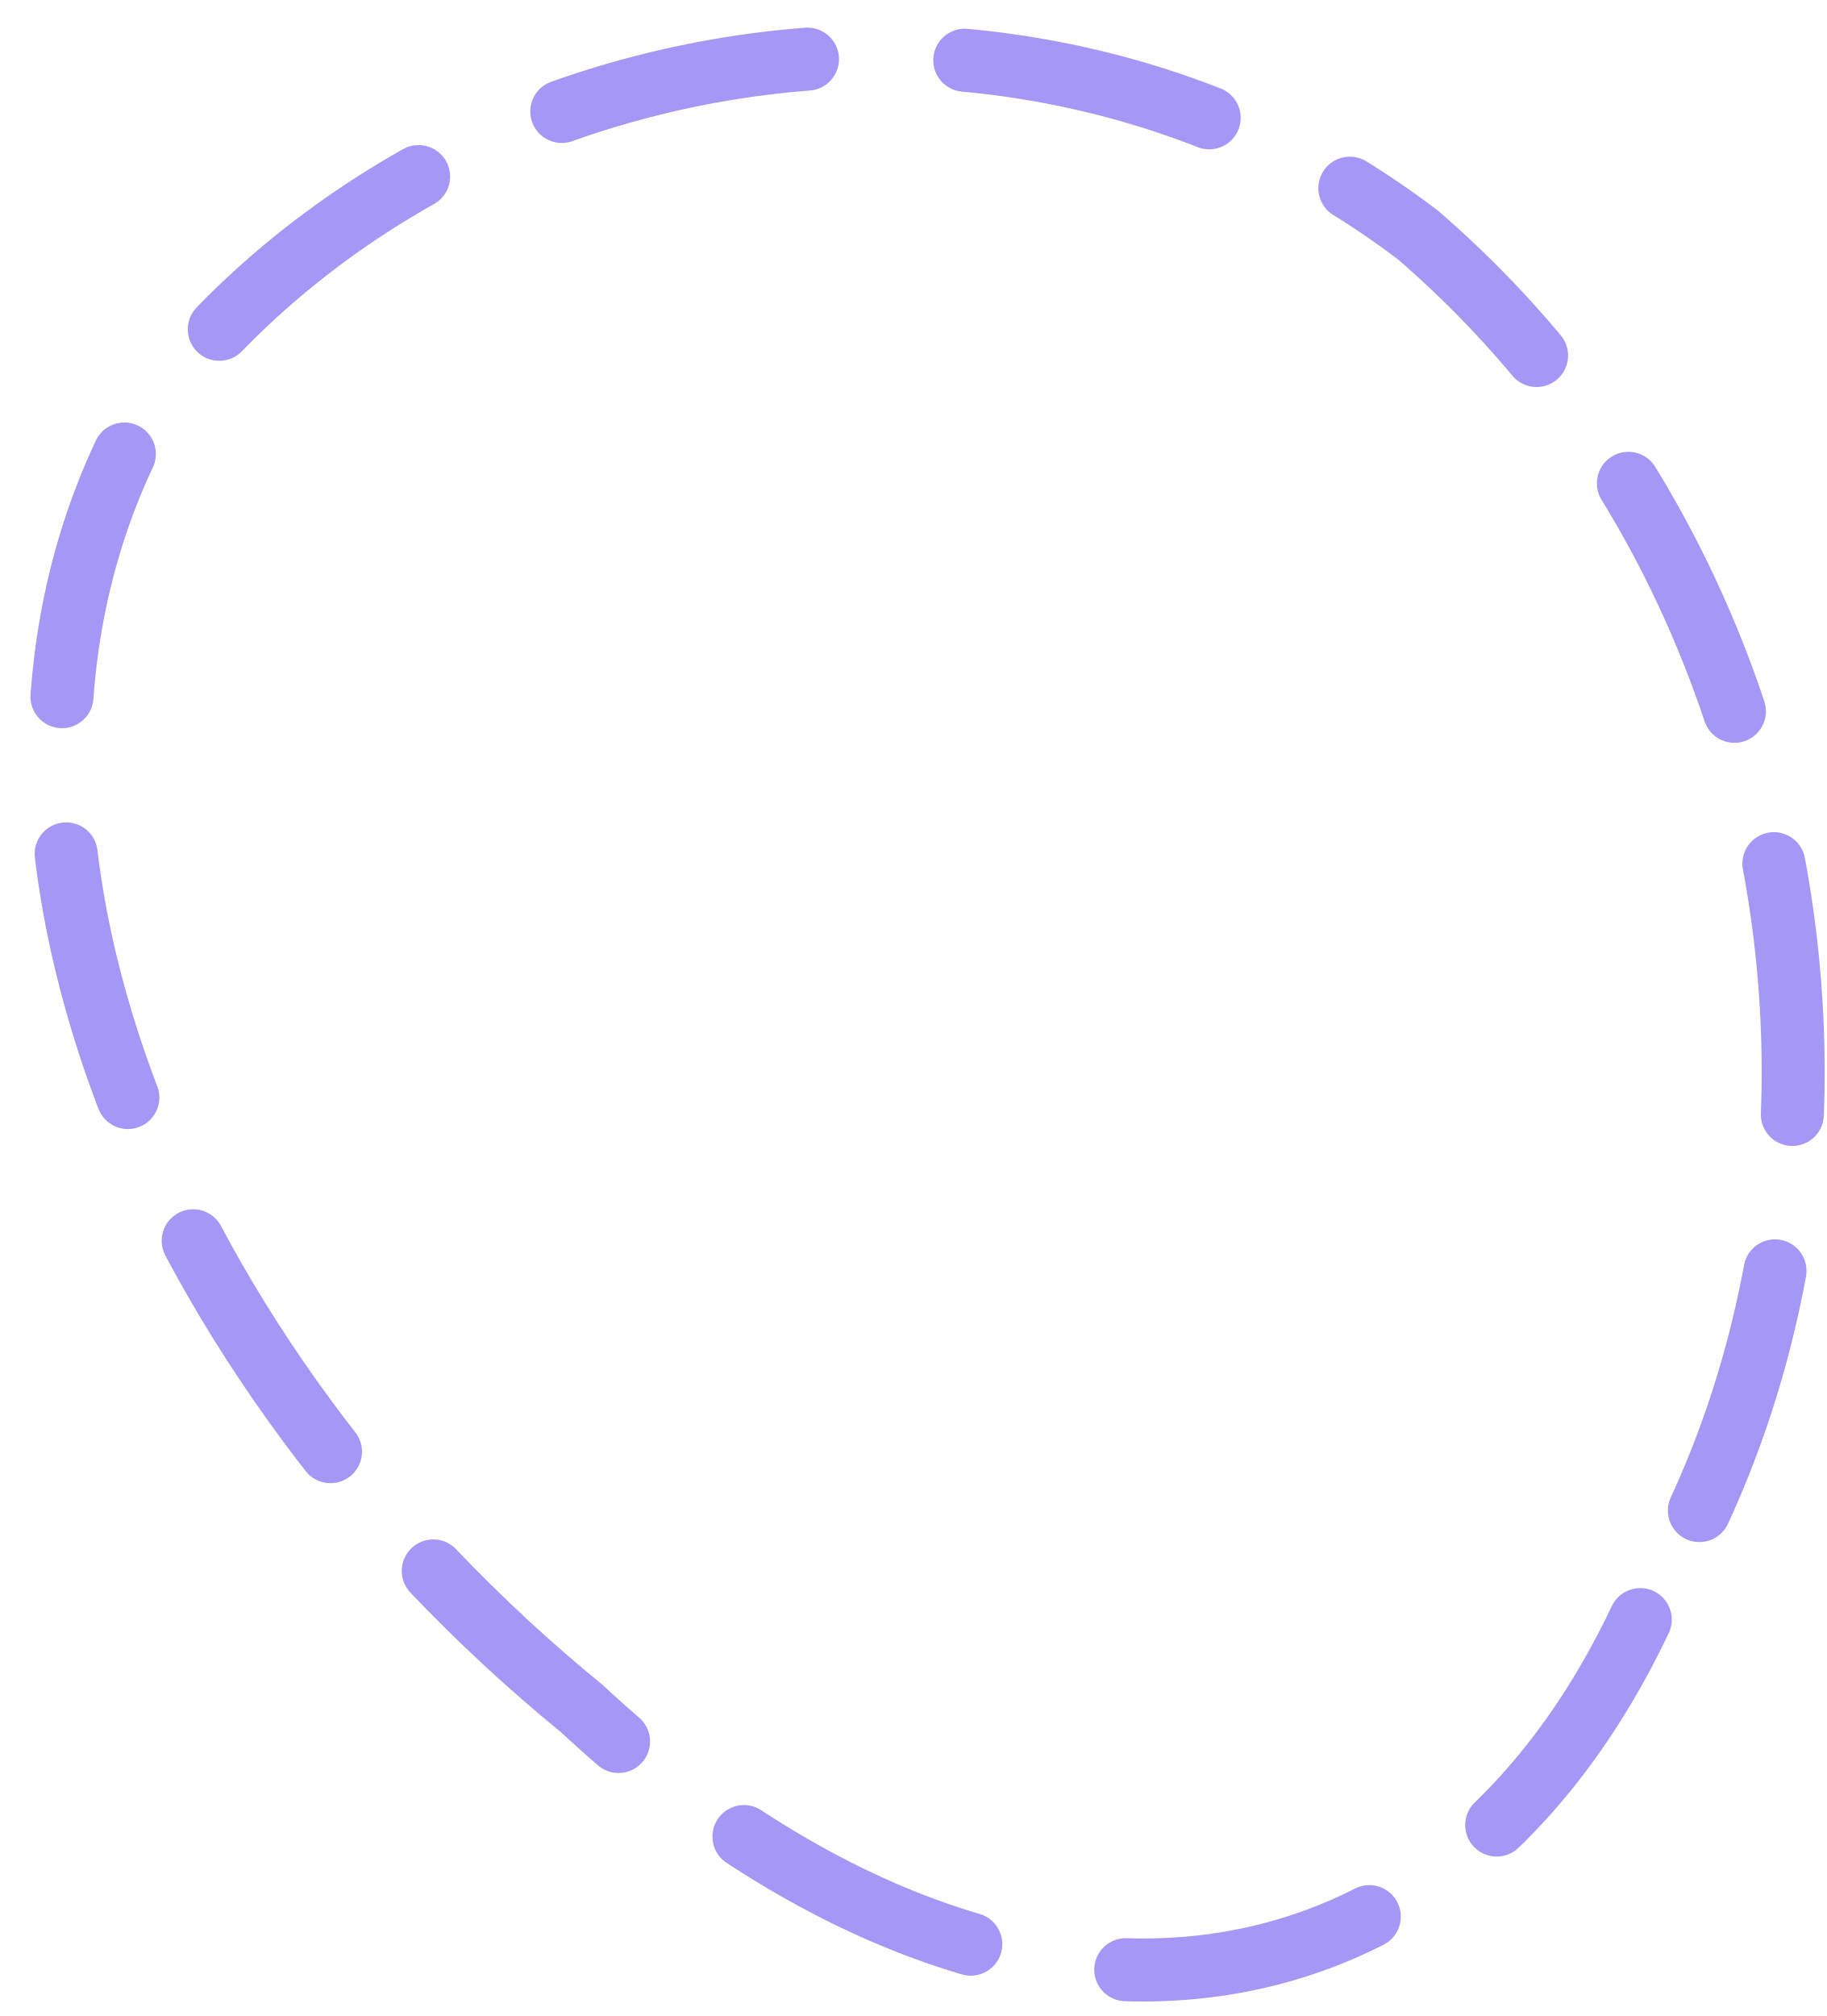
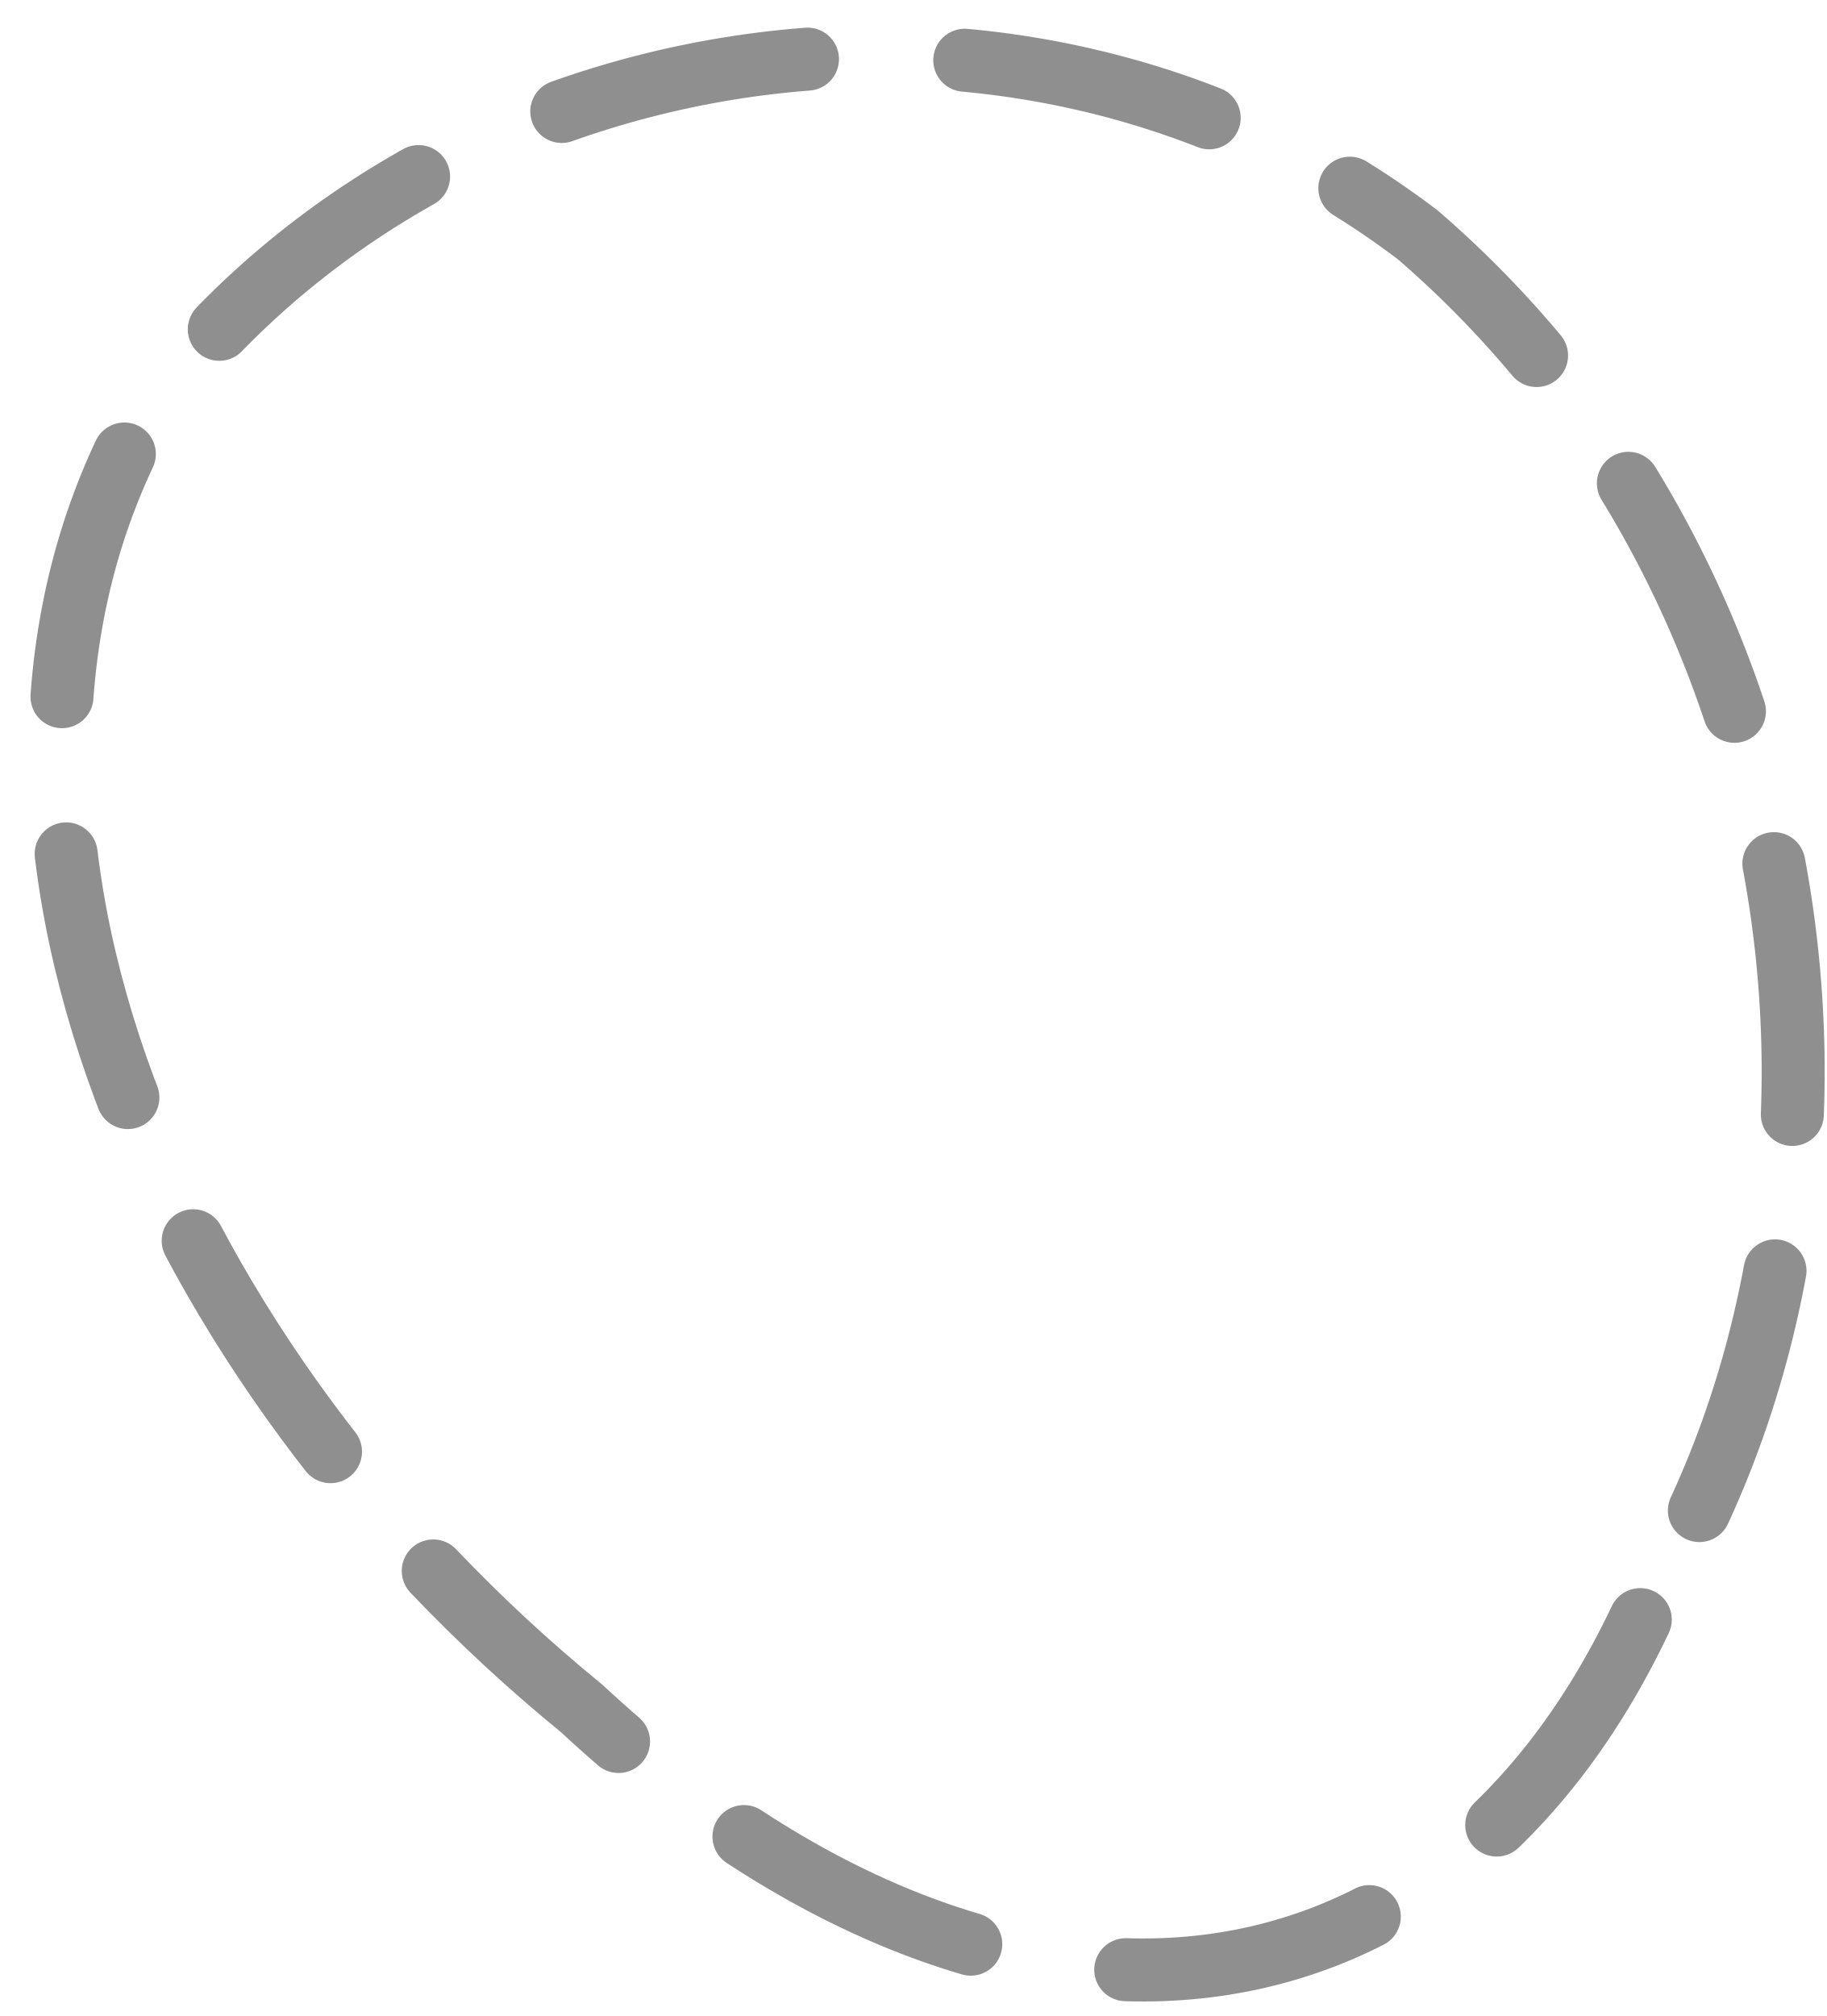
<svg xmlns="http://www.w3.org/2000/svg" width="58" height="64" viewBox="0 0 58 64" fill="none">
-   <path opacity="0.55" d="M52.081 51.416C45.647 64.969 31.572 66.41 18.465 54.233C5.204 43.413 -2.272 26.16 4.369 13.569C13.122 1.214 32.022 -2.404 45.018 7.457C57.875 18.551 60.489 38.092 52.081 51.416Z" stroke="#5A42ED" stroke-width="2" stroke-linecap="round" stroke-dasharray="8 5" />
+   <path opacity="0.55" d="M52.081 51.416C45.647 64.969 31.572 66.41 18.465 54.233C5.204 43.413 -2.272 26.16 4.369 13.569C13.122 1.214 32.022 -2.404 45.018 7.457C57.875 18.551 60.489 38.092 52.081 51.416Z" stroke="#333333" stroke-width="2" stroke-linecap="round" stroke-dasharray="8 5" />
</svg>
